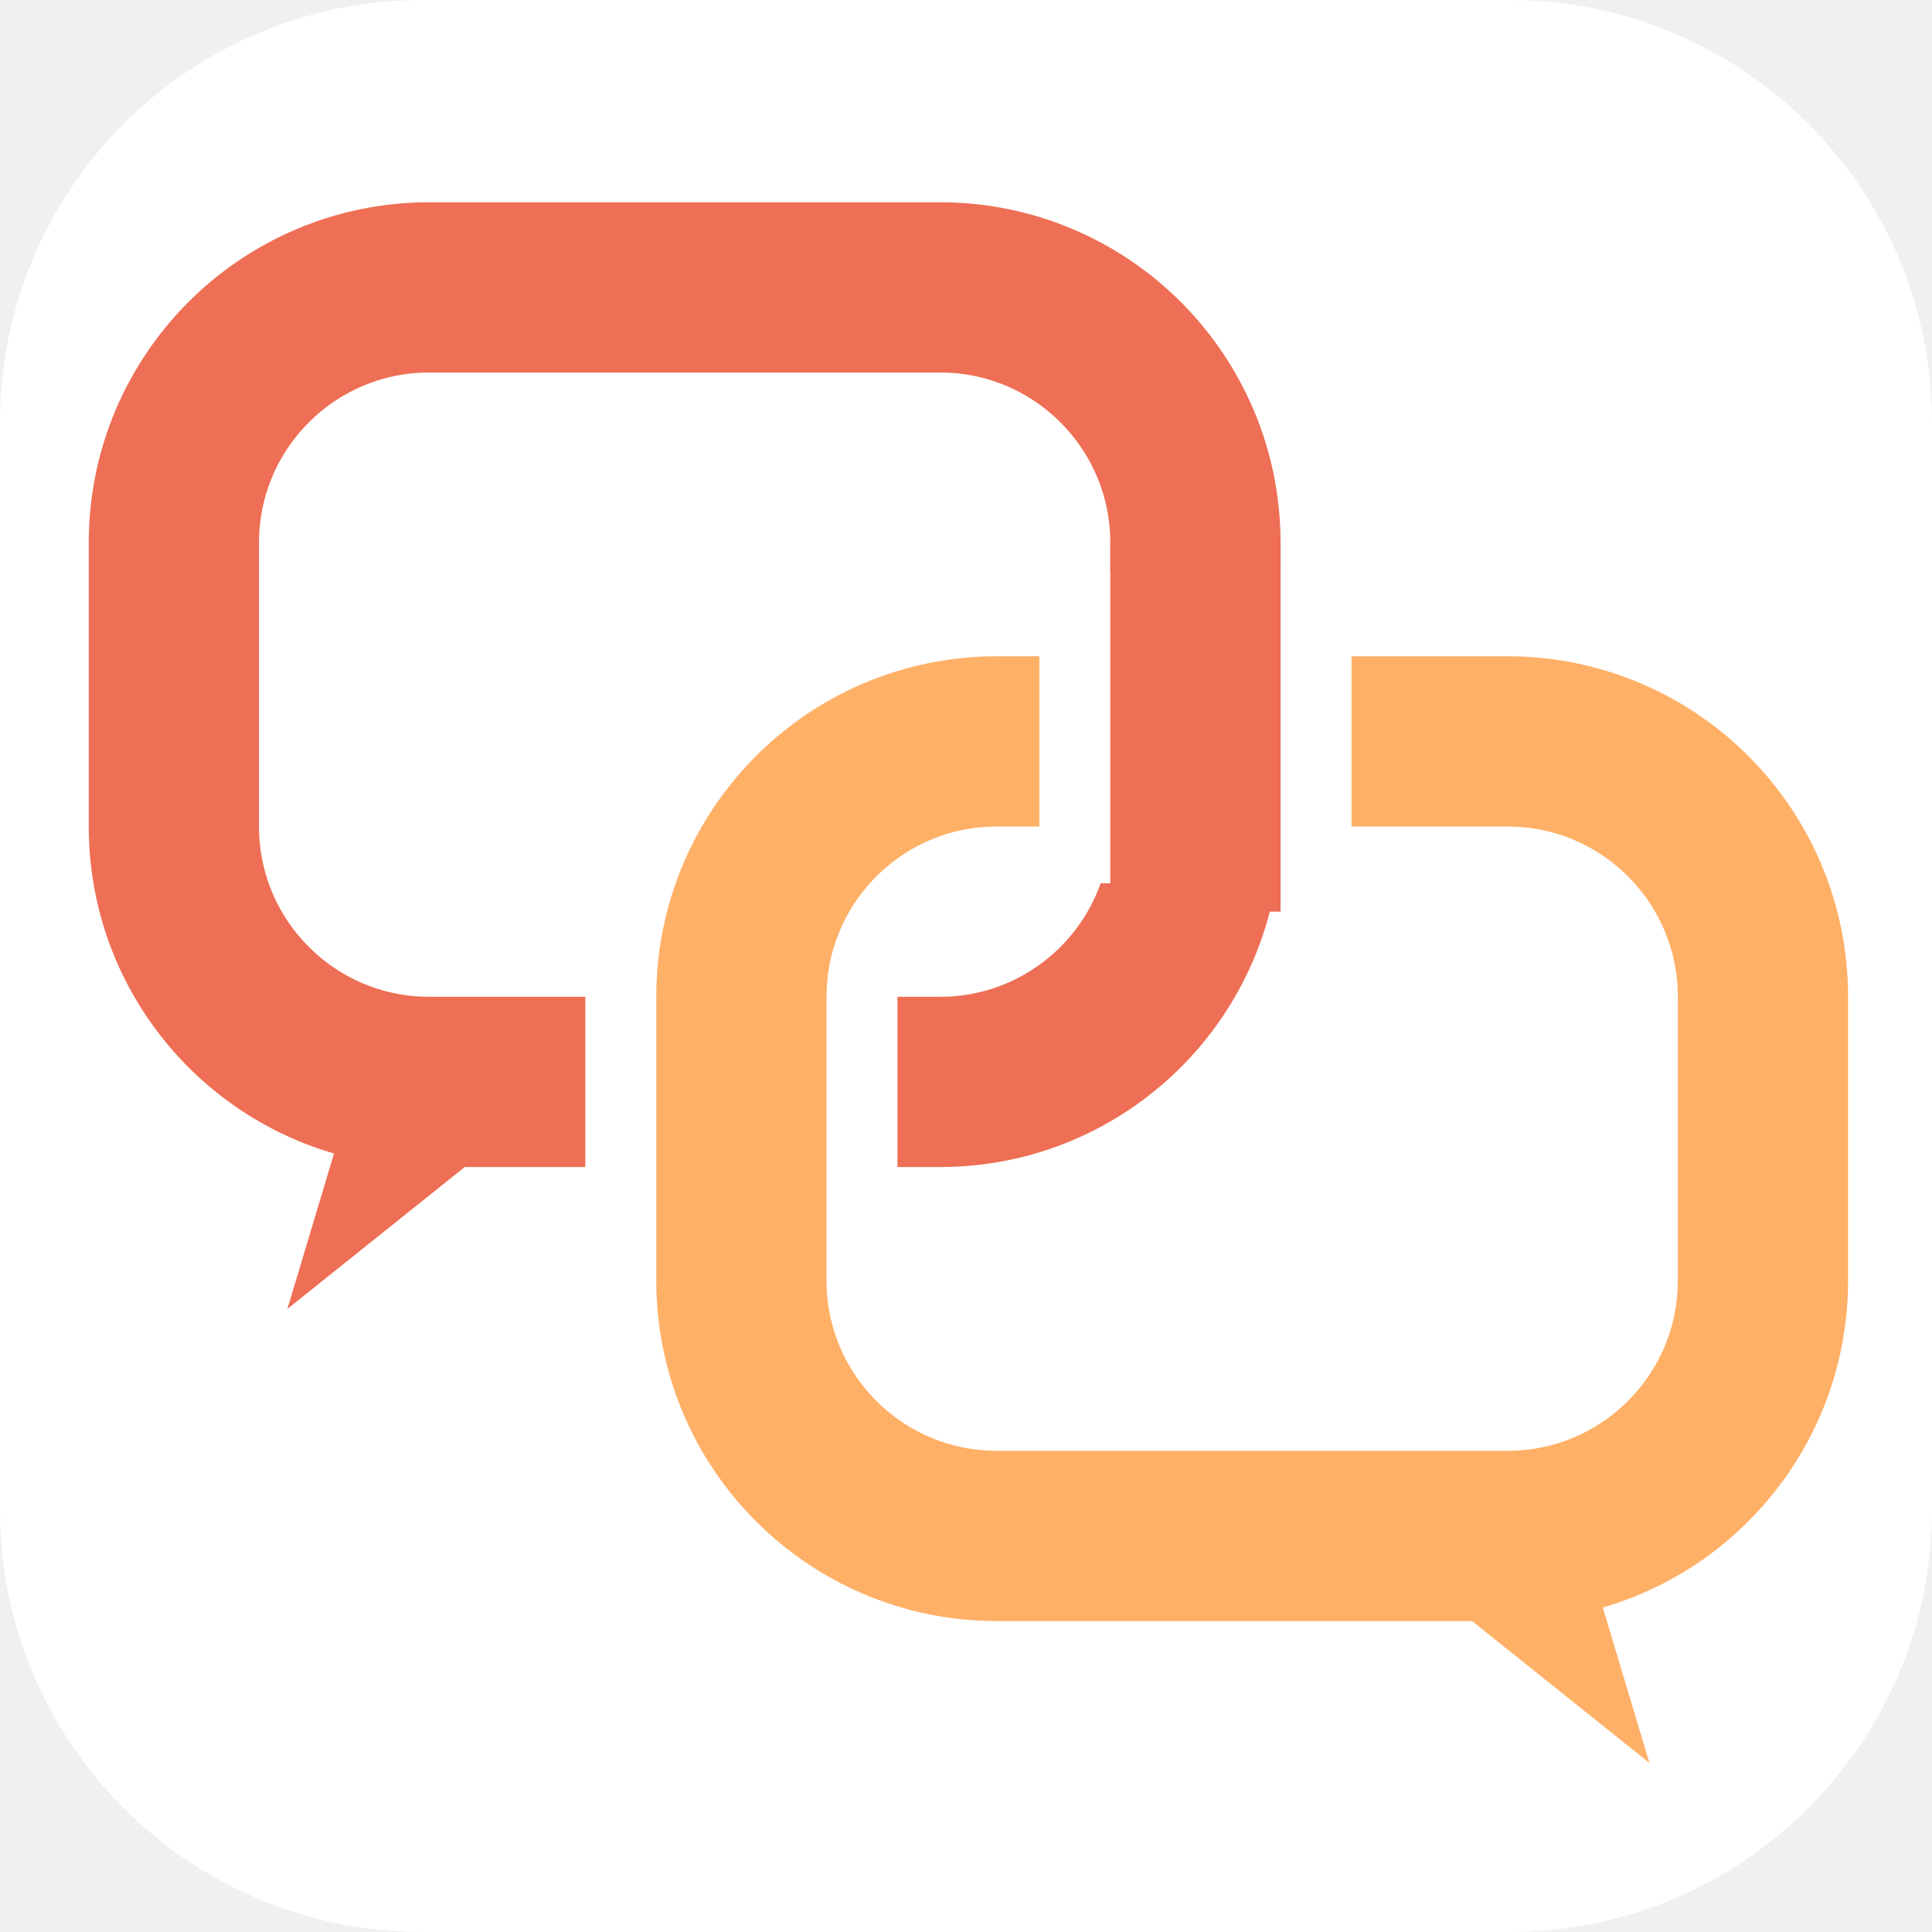
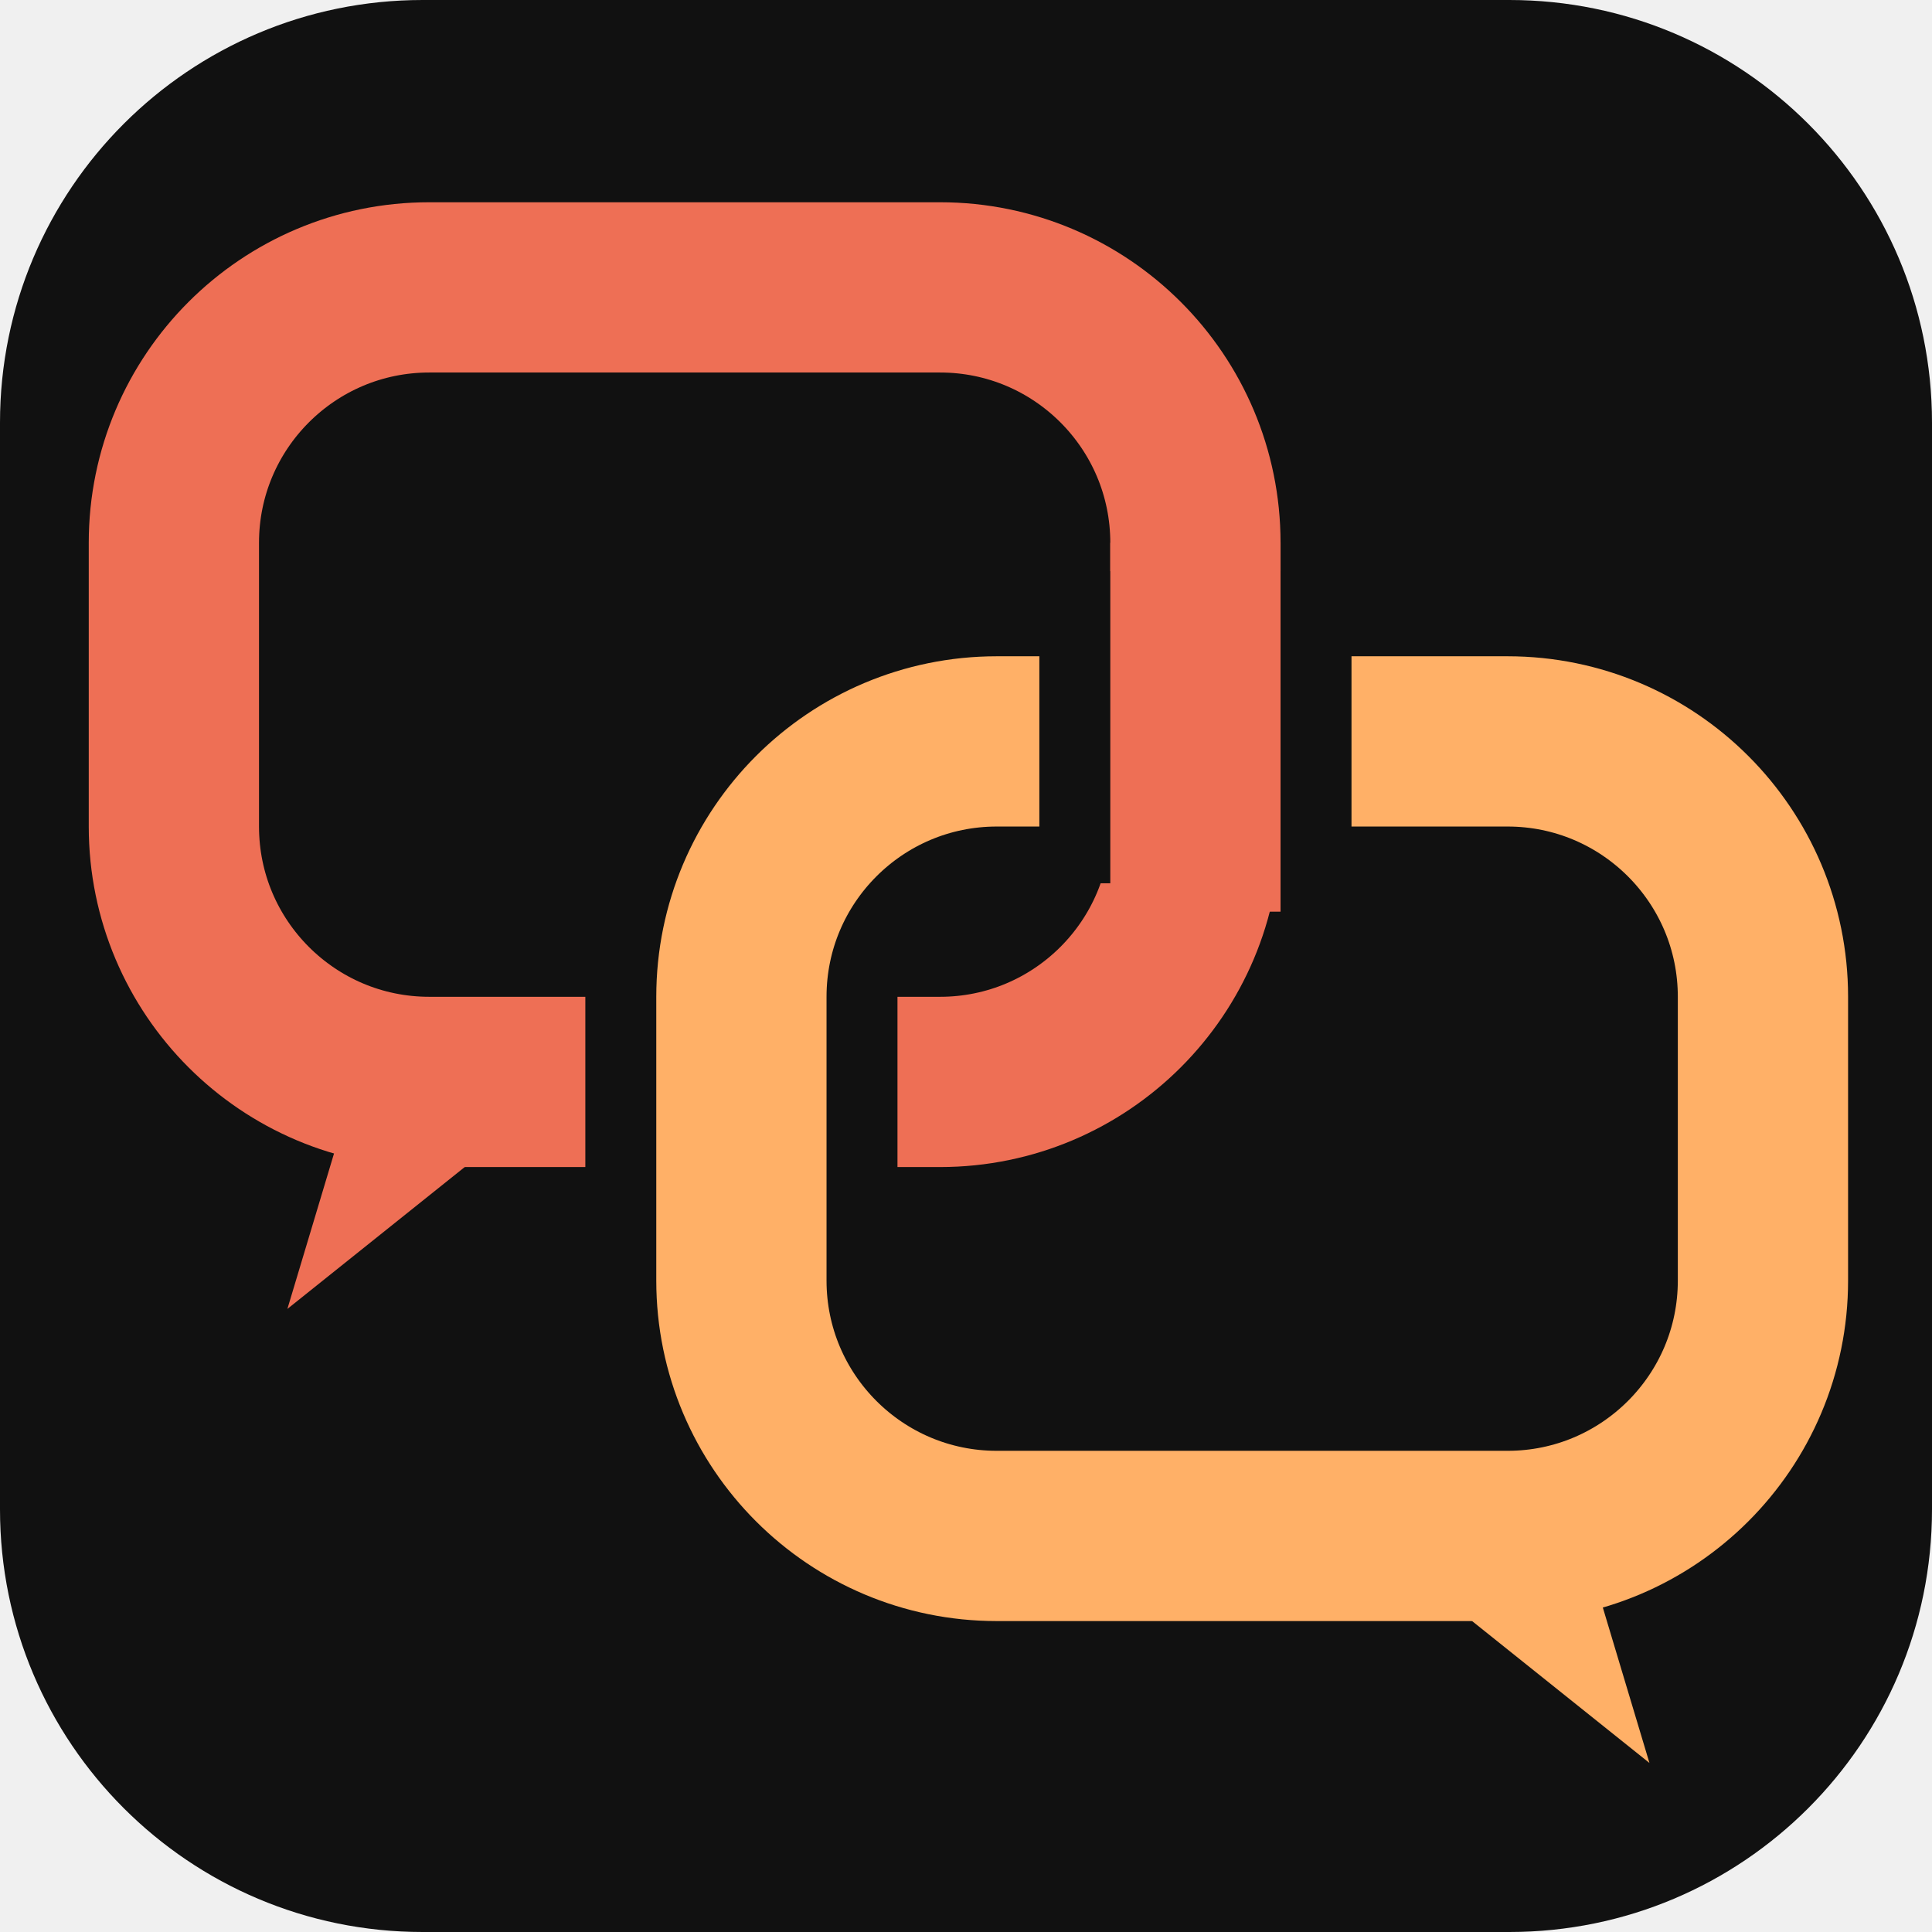
<svg xmlns="http://www.w3.org/2000/svg" viewBox="0 0 64 64">
-   <rect width="64" height="64" rx="14" fill="#FFFFFF" />
+   <rect width="64" height="64" rx="14" fill="#111111" />
  <g transform="translate(2 2) scale(0.94)">
    <path d="M11 34l-3 10 10-8z" fill="#EE6F55" />
    <rect x="4" y="8" width="36" height="28" rx="9" fill="none" stroke="#EE6F55" stroke-width="6" />
-     <path d="M24 31v14" stroke="#FFFFFF" stroke-width="11" />
+     <path d="M24 31v14" stroke="#111111" stroke-width="11" />
    <path d="M53 50l3 10-10-8z" fill="#FFB067" />
    <rect x="24" y="24" width="36" height="28" rx="9" fill="none" stroke="#FFB067" stroke-width="6" />
-     <path d="M40 18v11" stroke="#FFFFFF" stroke-width="11" />
+     <path d="M40 18v11" stroke="#111111" stroke-width="11" />
    <path d="M40 17v13" stroke="#EE6F55" stroke-width="6" />
  </g>
</svg>
